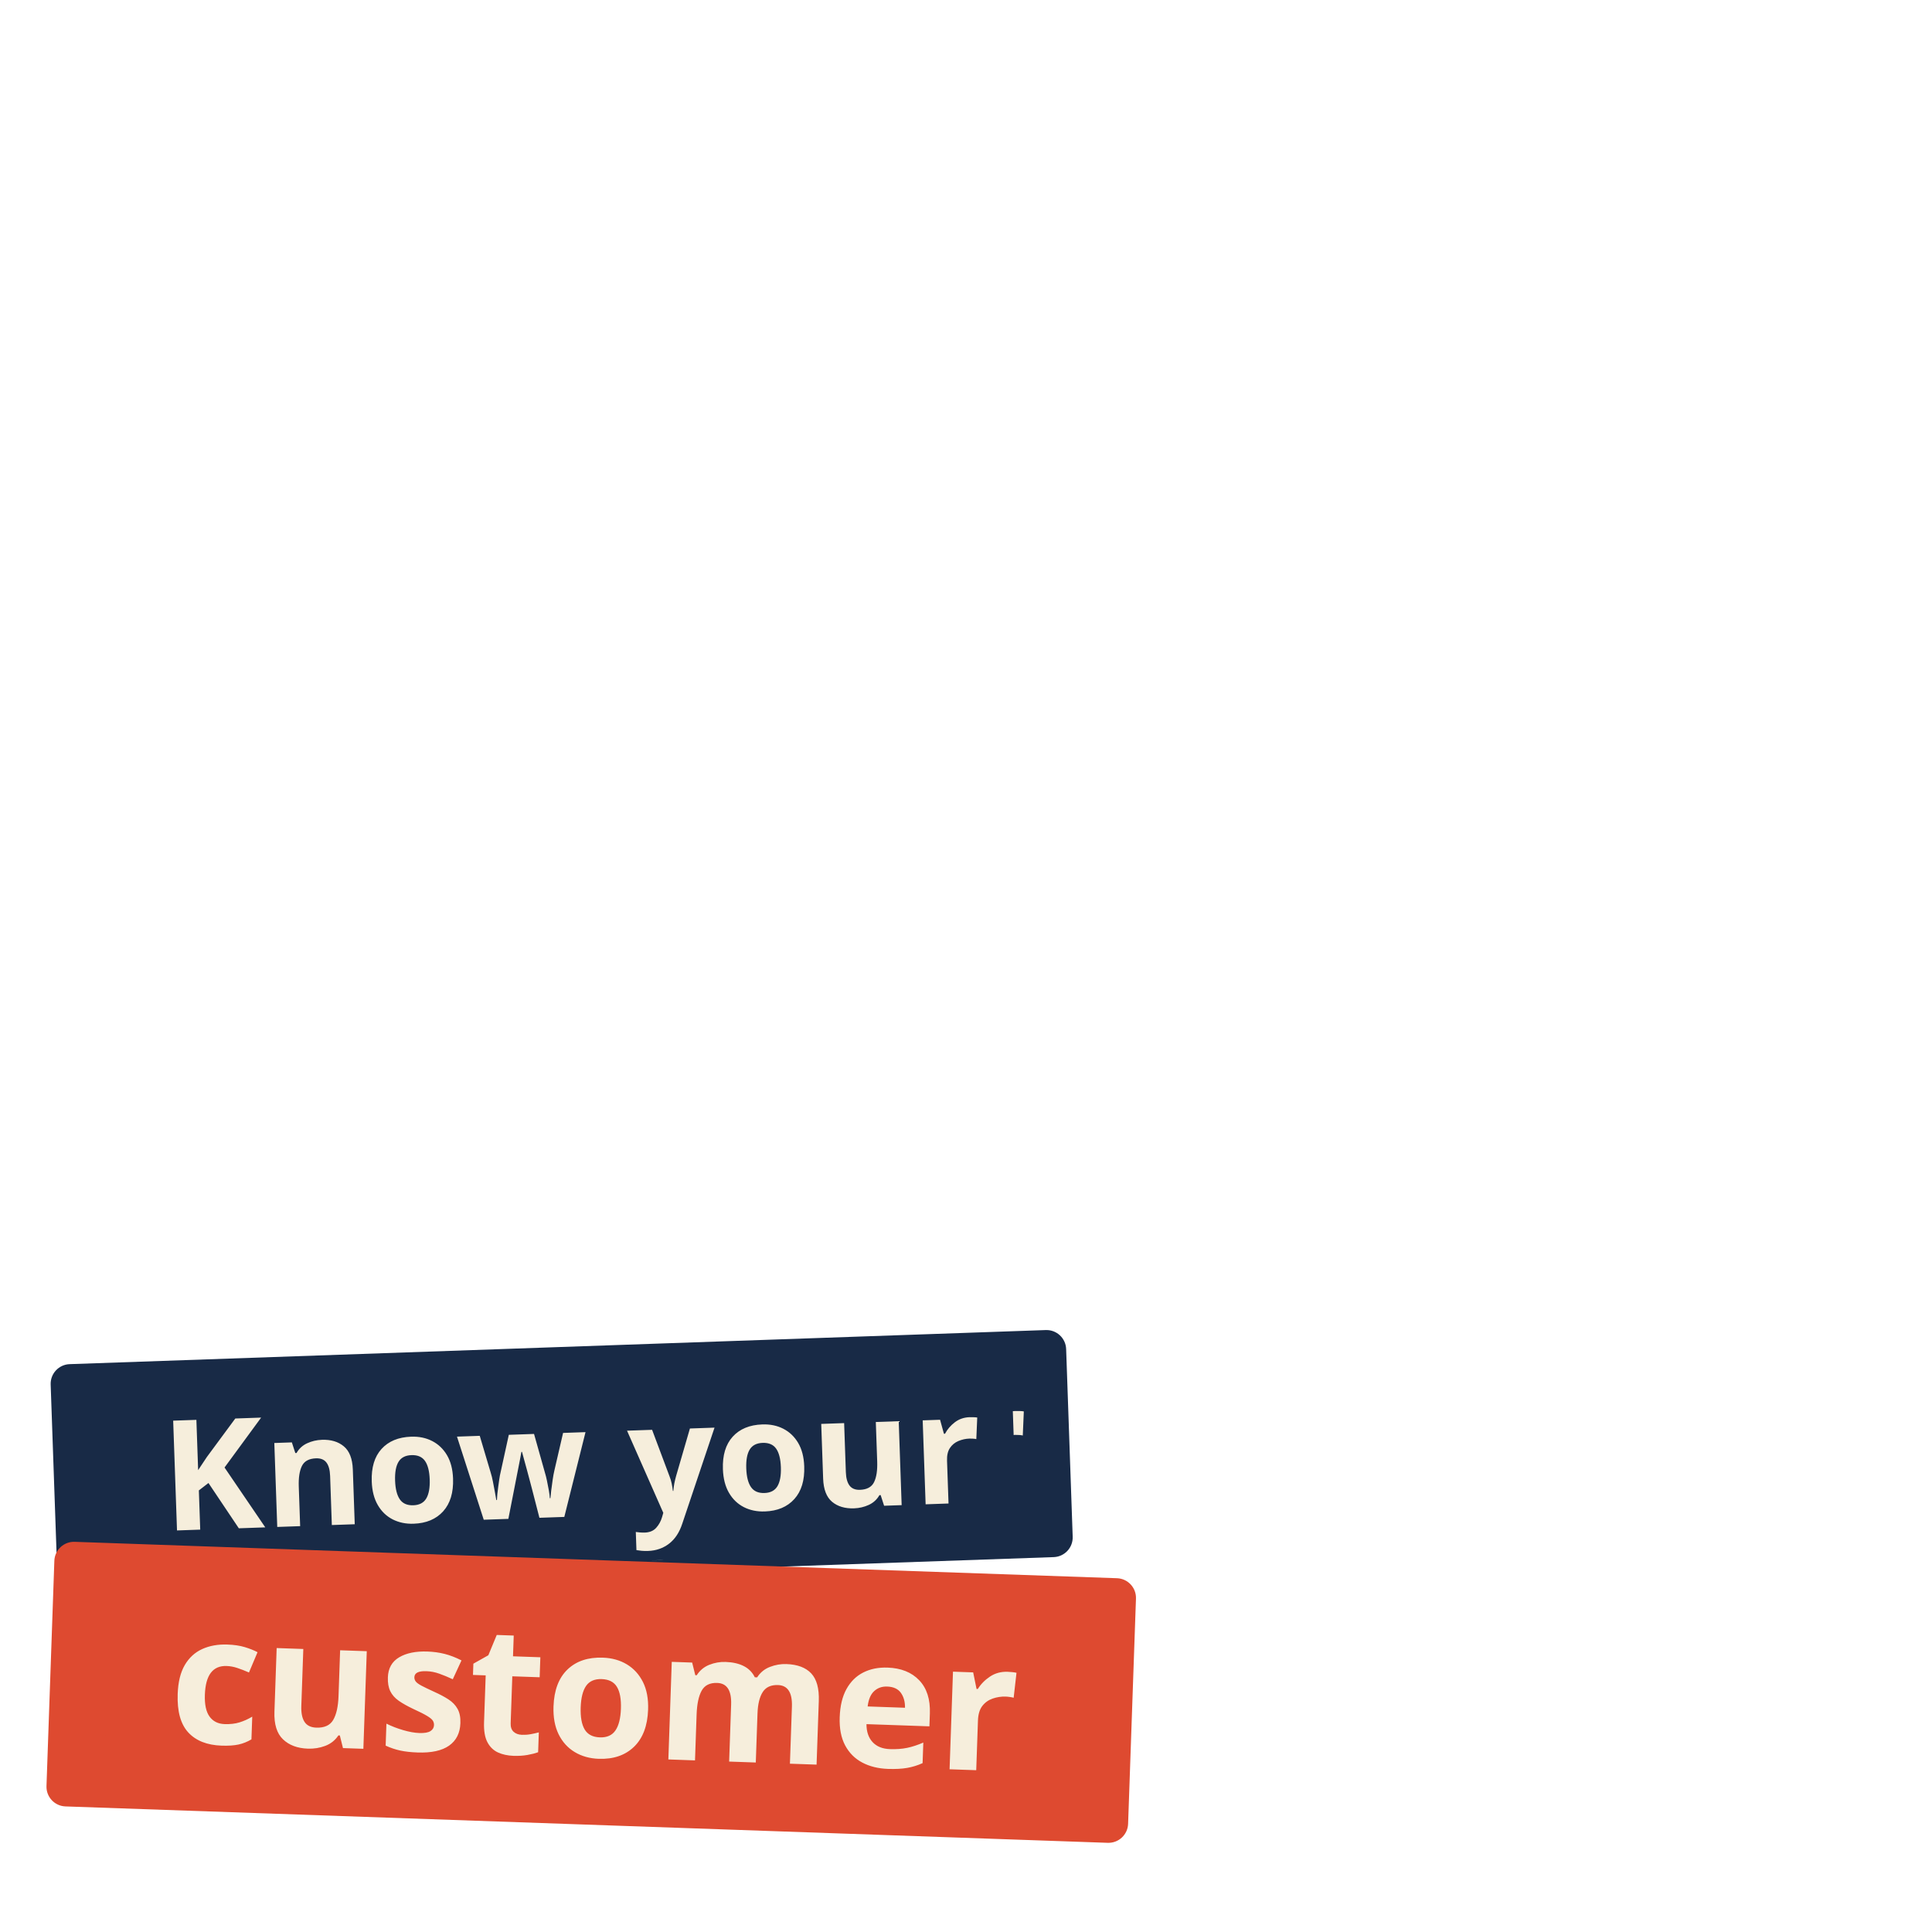
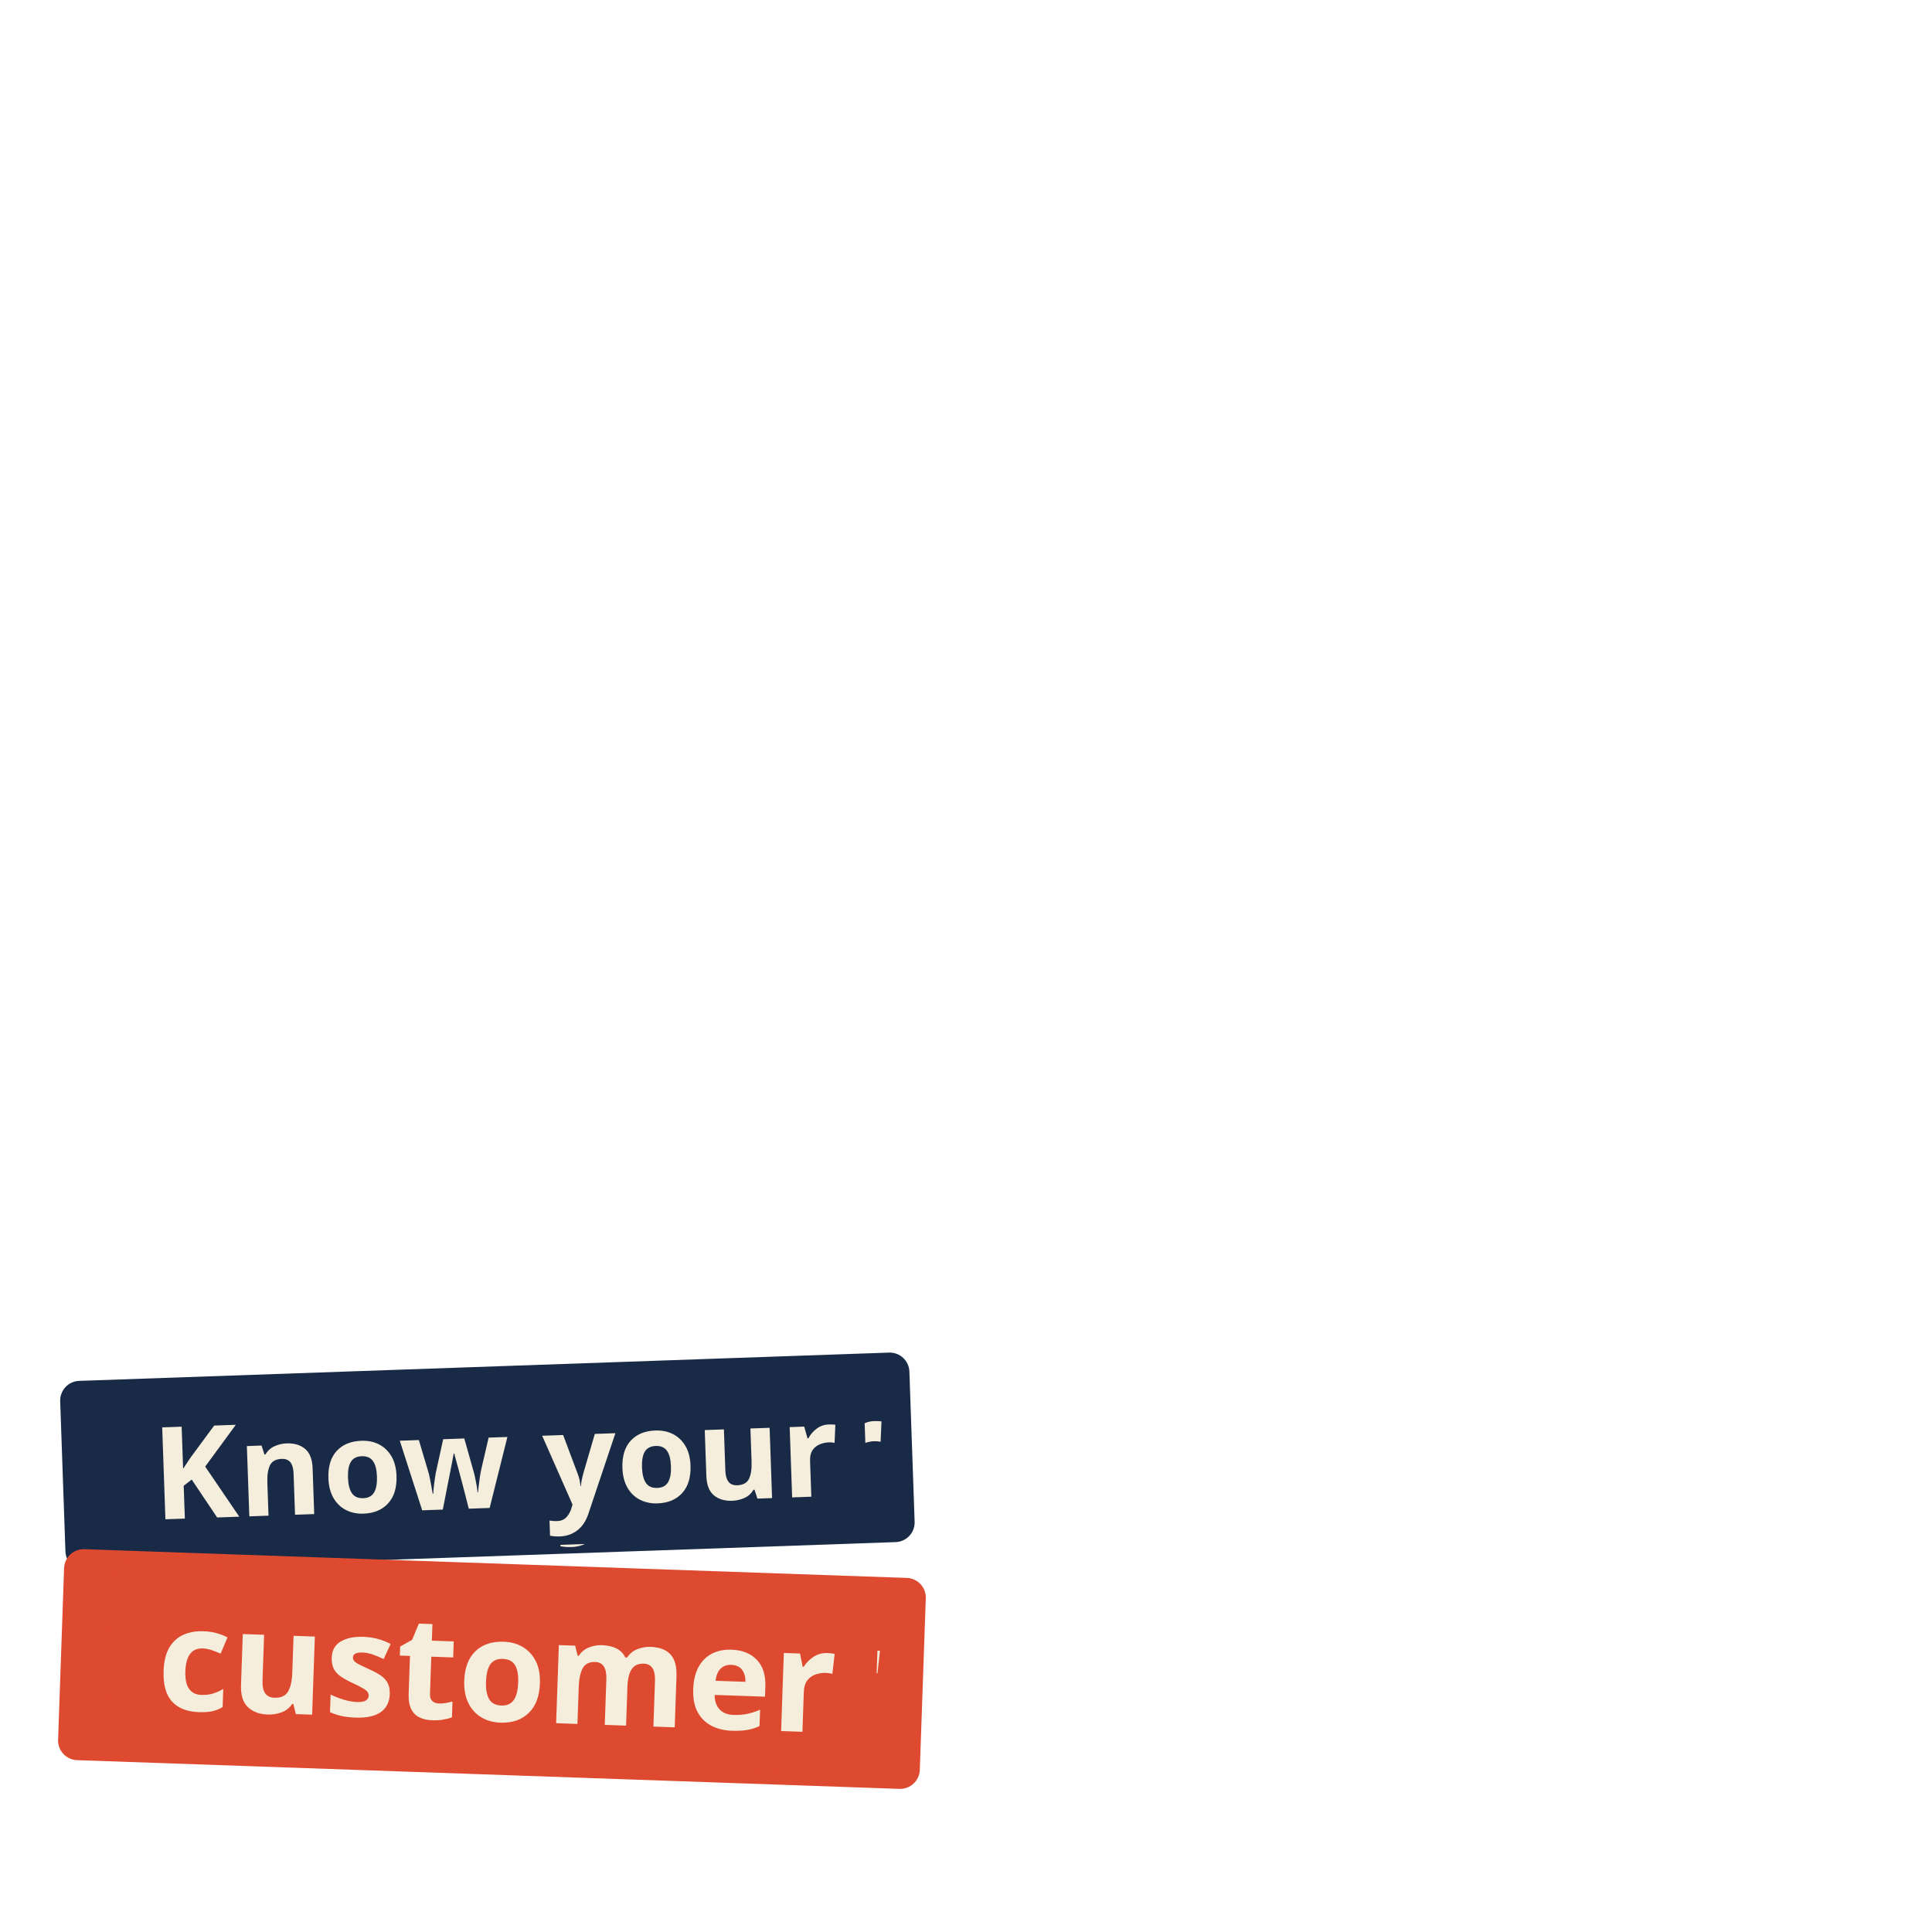
<svg xmlns="http://www.w3.org/2000/svg" data-bg-boil="0.5" data-jitter="1.0" width="1080" height="1080" viewBox="0 0 1080 1080" data-bg="#8CBDDC" data-finish="cut" data-variants="3" data-border="0" data-zoom="1,0,0" data-dur="1.6" data-transparent="1">
-   <g id="know-1.12" data-show="0.05,0.14" data-pivot="314,880" data-deg="1.5" data-freq="0.5" data-shape="sine">
-     <rect x="30" y="753" width="568" height="127" rx="11" fill="#182A46" transform="rotate(-2 314 817)" />
-     <text x="63" y="851" font-family="Libre Franklin" font-weight="800" font-size="96" fill="#F6EEDC" transform="rotate(-2 314 817)">Know your</text>
+   <g id="know-1.12" data-show="0.05,0.14" data-pivot="272,871" data-deg="1.5" data-freq="0.5" data-shape="sine">
+     <rect x="35" y="764" width="475" height="106" rx="11" fill="#182A46" transform="rotate(-2 272 818)" />
+     <text x="63" y="847" font-family="Libre Franklin" font-weight="800" font-size="81" fill="#F6EEDC" transform="rotate(-2 272 818)">Know your</text>
  </g>
-   <g id="know-1.0" data-show="0.14,2.60" data-pivot="314,874" data-deg="1.5" data-freq="0.5" data-shape="sine">
-     <rect x="60" y="760" width="507" height="114" rx="10" fill="#182A46" transform="rotate(-2 314 817)" />
-     <text x="90" y="848" font-family="Libre Franklin" font-weight="800" font-size="86" fill="#F6EEDC" transform="rotate(-2 314 817)">Know your</text>
+   <g id="know-1.0" data-show="0.14,2.60" data-pivot="272,865" data-deg="1.5" data-freq="0.5" data-shape="sine">
+     <rect x="60" y="770" width="424" height="95" rx="10" fill="#182A46" transform="rotate(-2 272 818)" />
+     <text x="85" y="843" font-family="Libre Franklin" font-weight="800" font-size="72" fill="#F6EEDC" transform="rotate(-2 272 818)">Know your</text>
  </g>
-   <g id="cust-1.12" data-show="0.50,0.59" data-pivot="330,1020" data-deg="1.5" data-freq="0.5" data-shape="sine">
-     <rect x="28" y="872" width="605" height="148" rx="11" fill="#DE4A30" transform="rotate(2 330 946)" />
-     <text x="67" y="986" font-family="Libre Franklin" font-weight="800" font-size="112" fill="#F6EEDC" transform="rotate(2 330 946)">customer</text>
+   <g id="cust-1.12" data-show="0.50,0.59" data-pivot="275,992" data-deg="1.5" data-freq="0.5" data-shape="sine">
+     <rect x="34" y="874" width="482" height="118" rx="11" fill="#DE4A30" transform="rotate(2 275 933)" />
+     <text x="66" y="965" font-family="Libre Franklin" font-weight="800" font-size="90" fill="#F6EEDC" transform="rotate(2 275 933)">customer</text>
  </g>
-   <g id="cust-1.0" data-show="0.59,2.60" data-pivot="330,1012" data-deg="1.5" data-freq="0.5" data-shape="sine">
-     <rect x="60" y="880" width="540" height="132" rx="10" fill="#DE4A30" transform="rotate(2 330 946)" />
-     <text x="95" y="982" font-family="Libre Franklin" font-weight="800" font-size="100" fill="#F6EEDC" transform="rotate(2 330 946)">customer</text>
+   <g id="cust-1.0" data-show="0.59,2.60" data-pivot="275,986" data-deg="1.5" data-freq="0.5" data-shape="sine">
+     <rect x="60" y="880" width="430" height="106" rx="10" fill="#DE4A30" transform="rotate(2 275 933)" />
+     <text x="88" y="962" font-family="Libre Franklin" font-weight="800" font-size="80" fill="#F6EEDC" transform="rotate(2 275 933)">customer</text>
  </g>
</svg>
